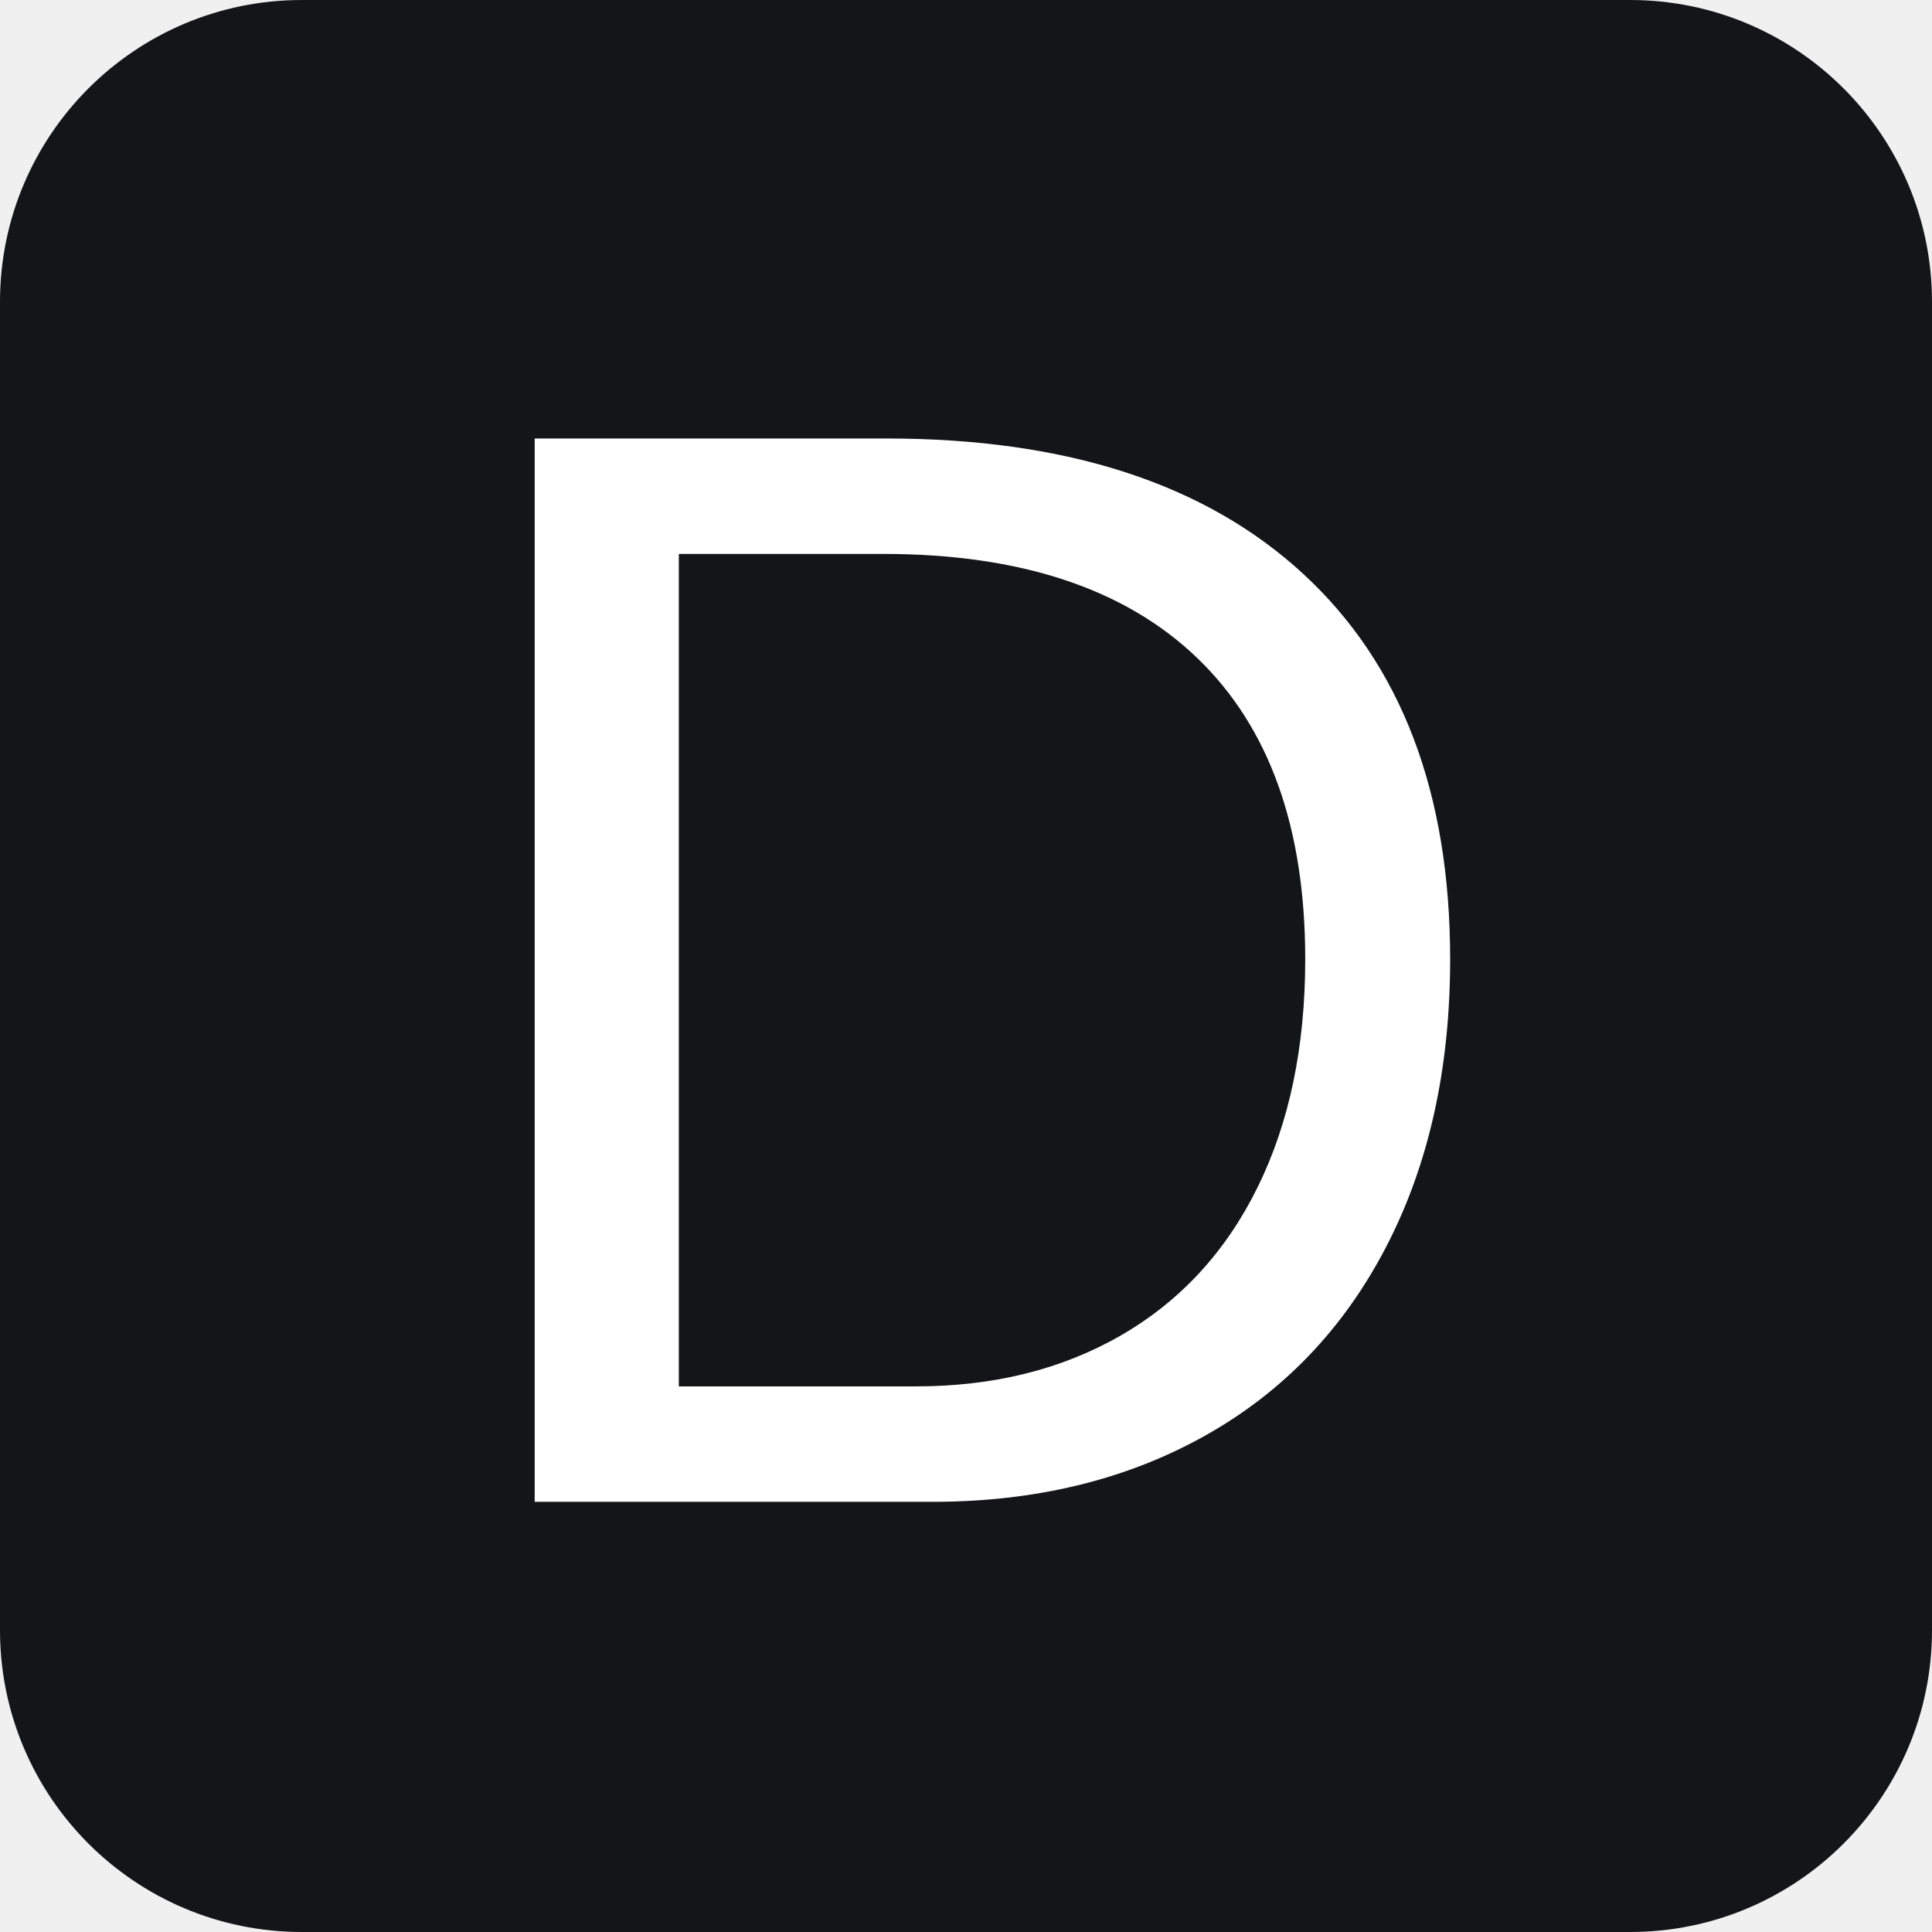
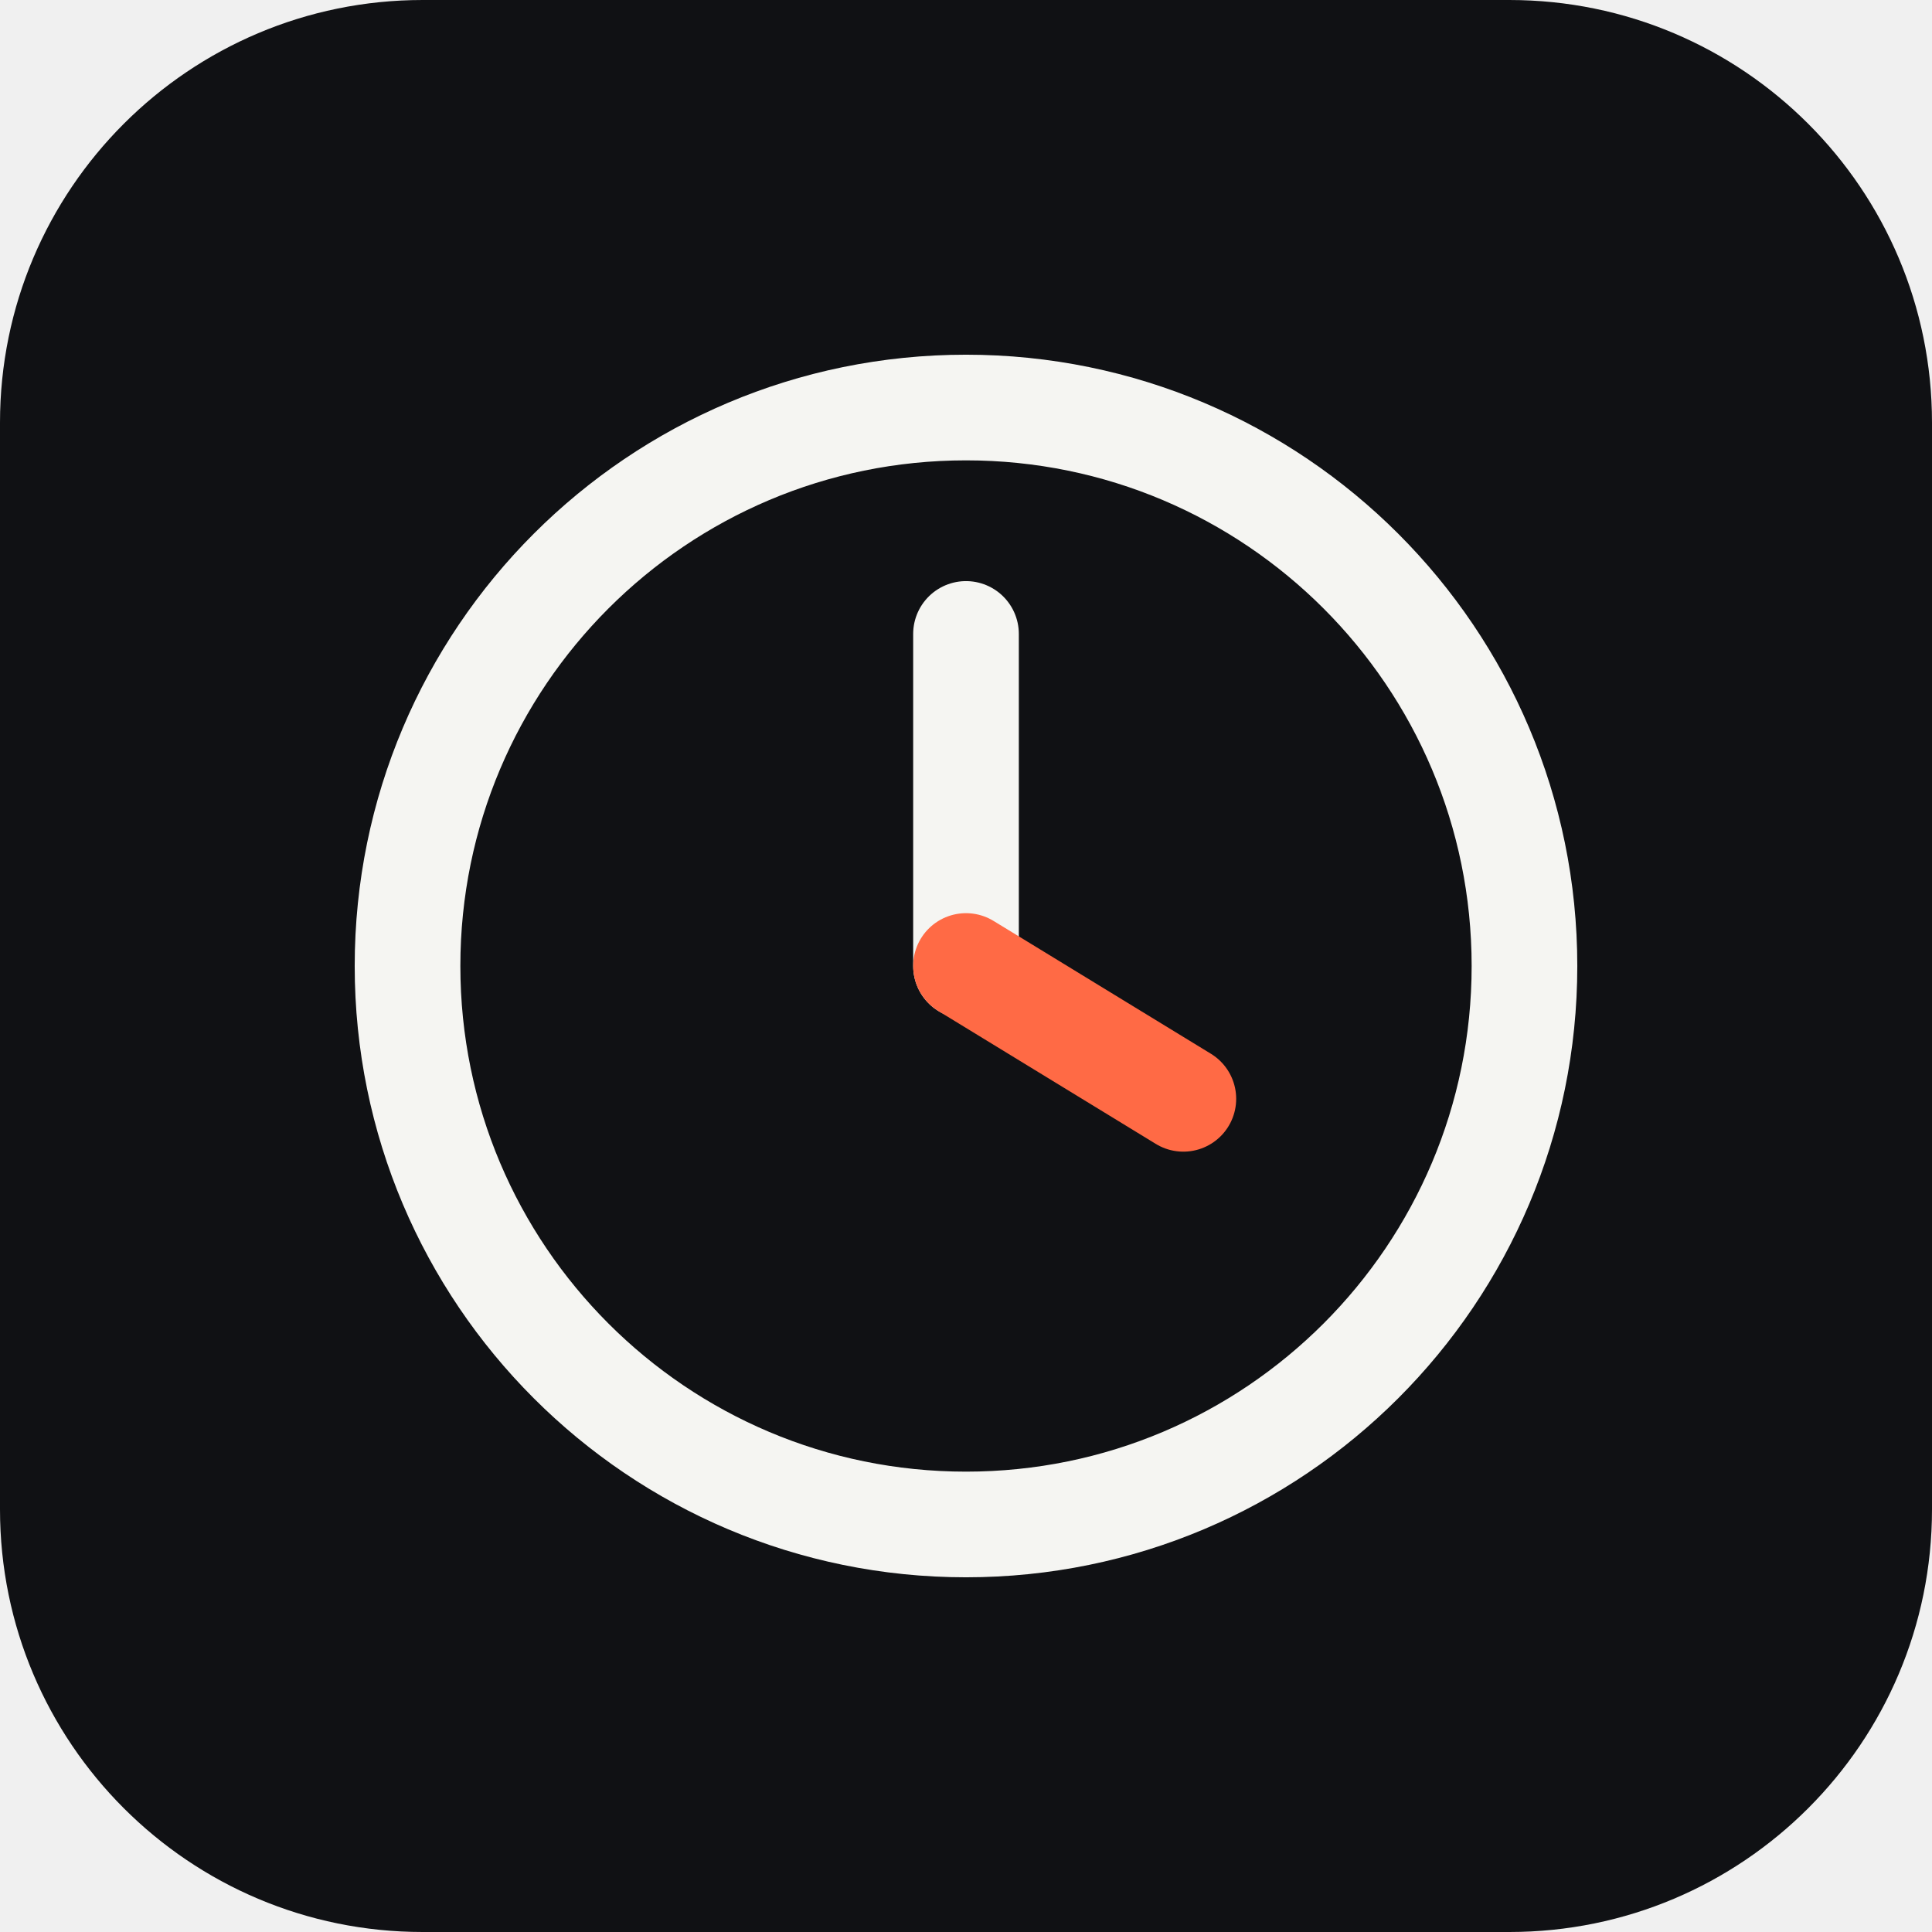
- <svg xmlns="http://www.w3.org/2000/svg" viewBox="0 0 512 512">
-   <rect width="512" height="512" fill="#131516" rx="80" ry="80" />
-   <text x="50%" y="50%" dominant-baseline="central" text-anchor="middle" font-family="Arial" font-weight="normal" fill="#ffffff" font-size="409.6" dy="0">D</text>
+ <svg xmlns="http://www.w3.org/2000/svg" viewBox="0 0 64 64" fill="none">
+   <rect width="64" height="64" rx="14" fill="#101114" />
+   <g transform="translate(8 8) scale(2)" stroke-width="1.75" stroke-linecap="round">
+     <circle cx="12" cy="12" r="9.25" stroke="#F5F5F2" />
+     <path d="M12 6.5V12" stroke="#F5F5F2" />
+     <path d="M12 12l3.6 2.2" stroke="#FF6A45" />
+   </g>
</svg>
